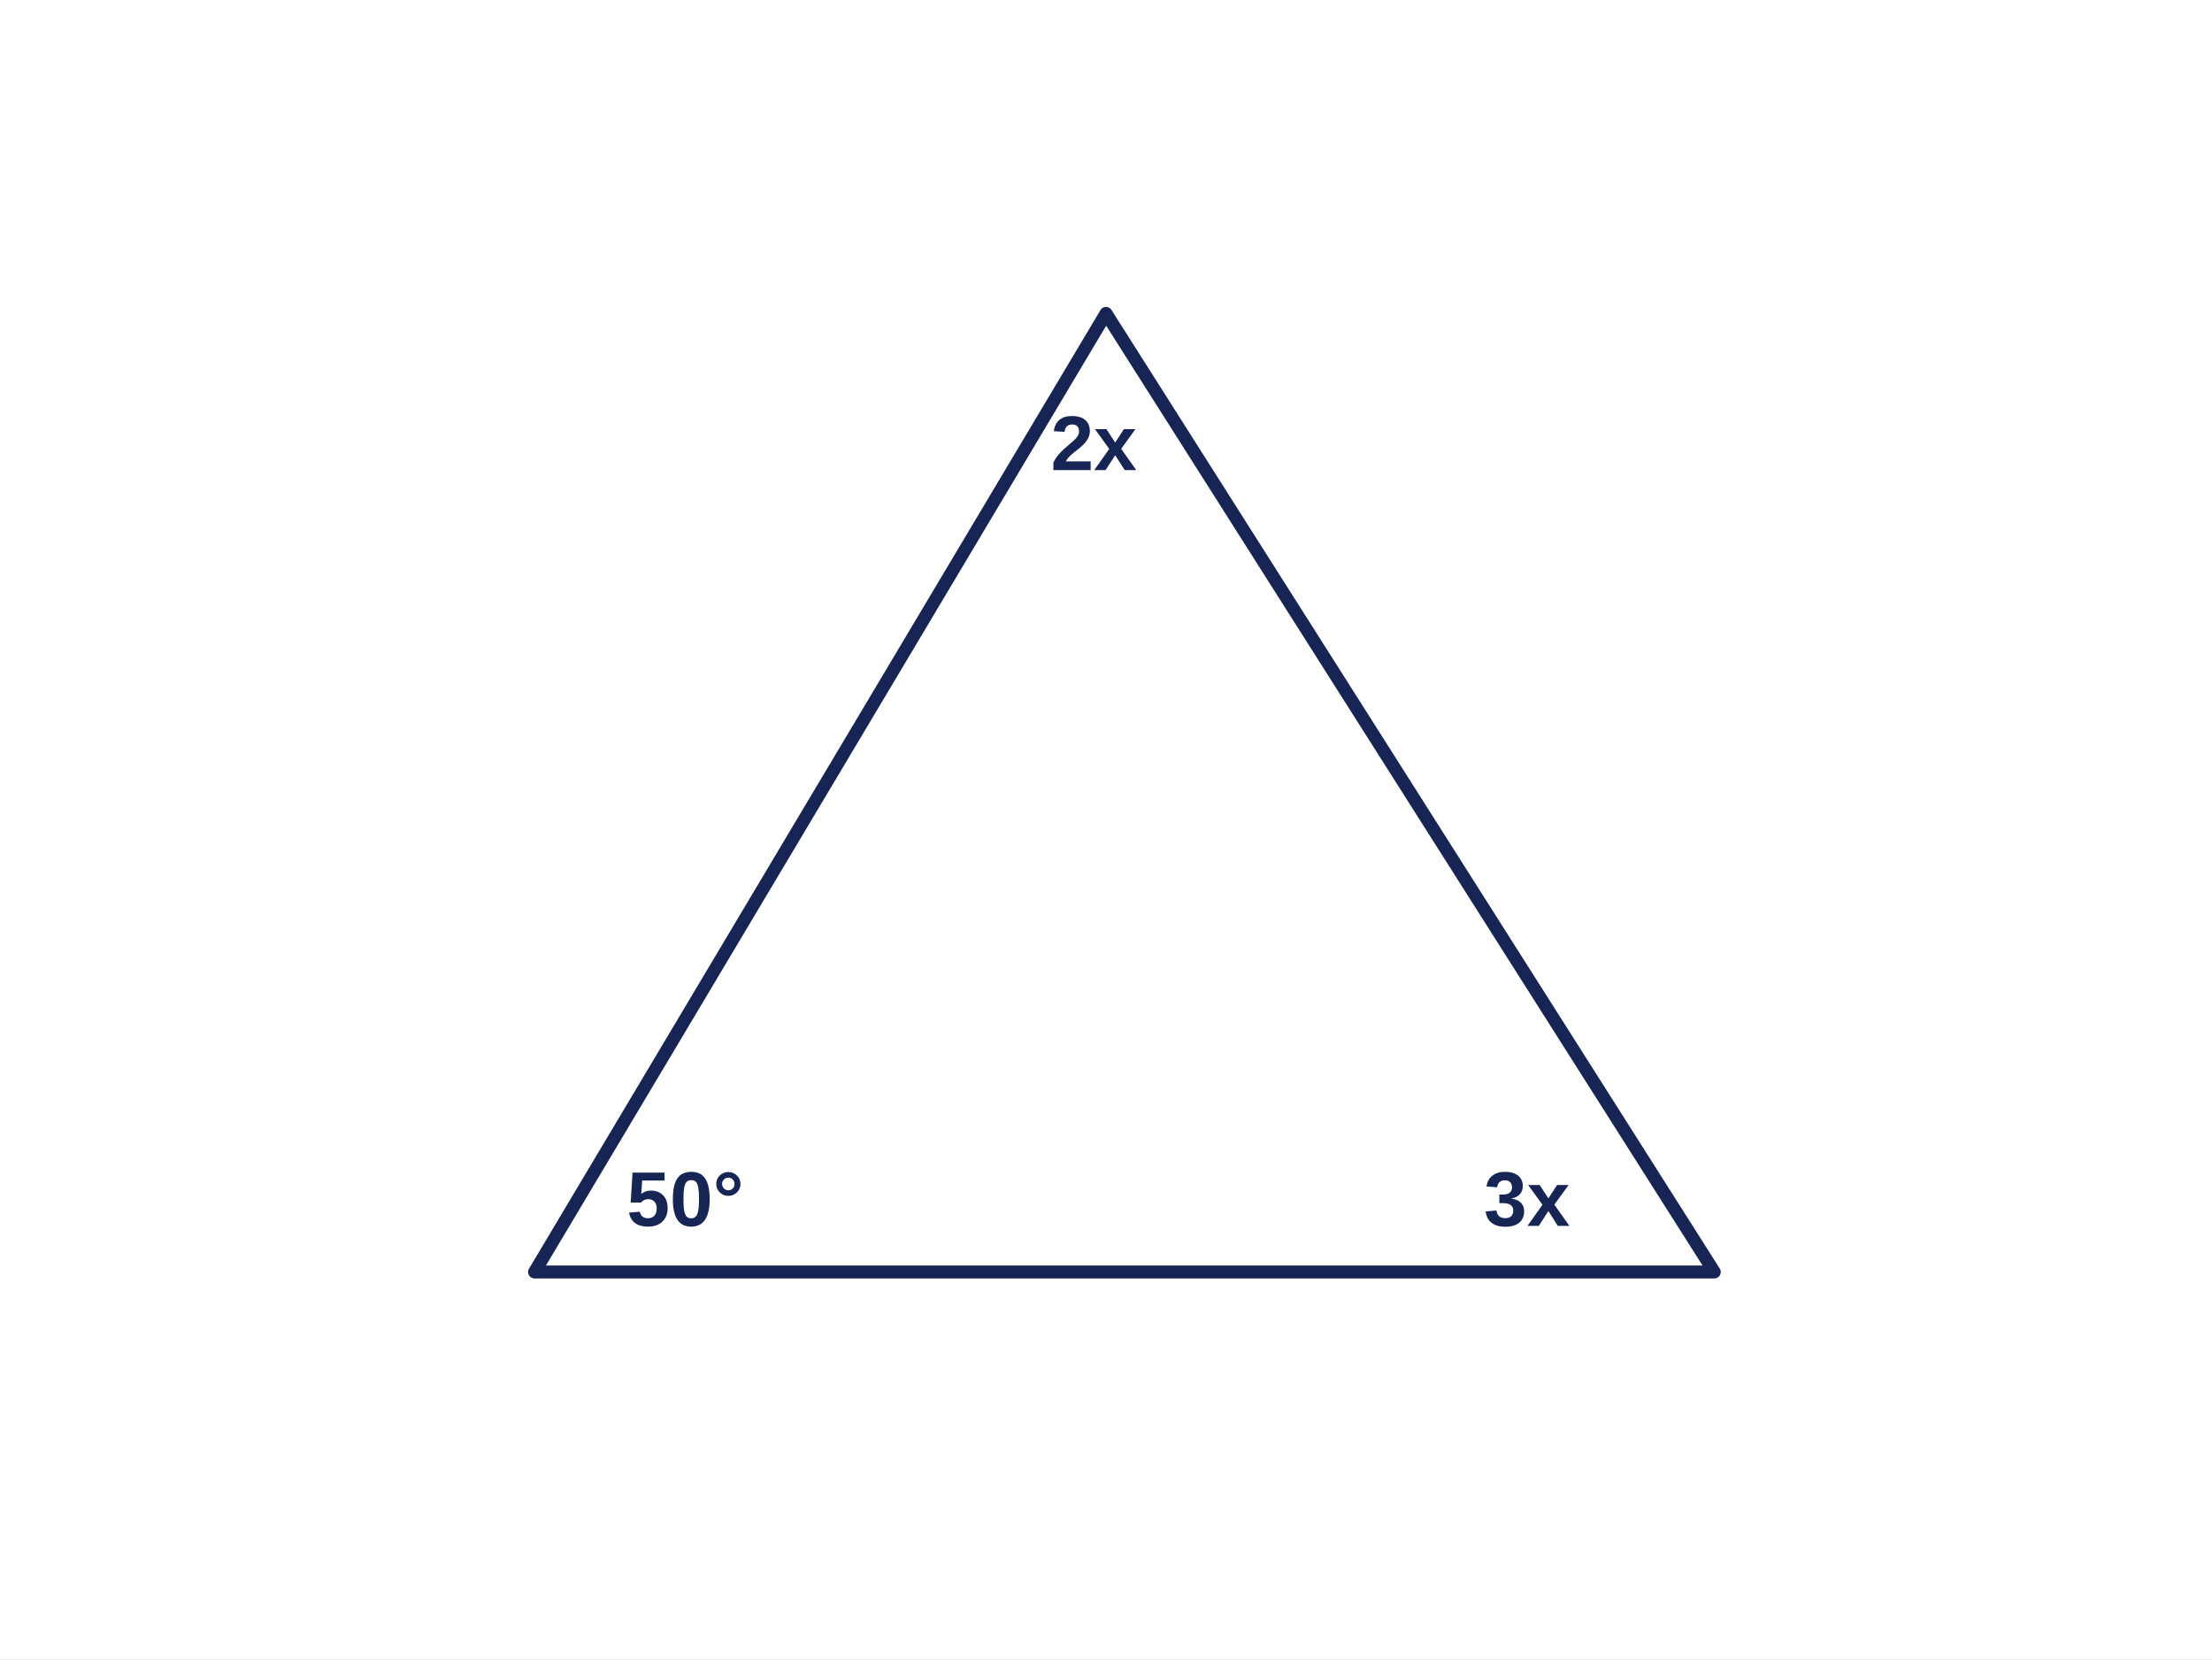
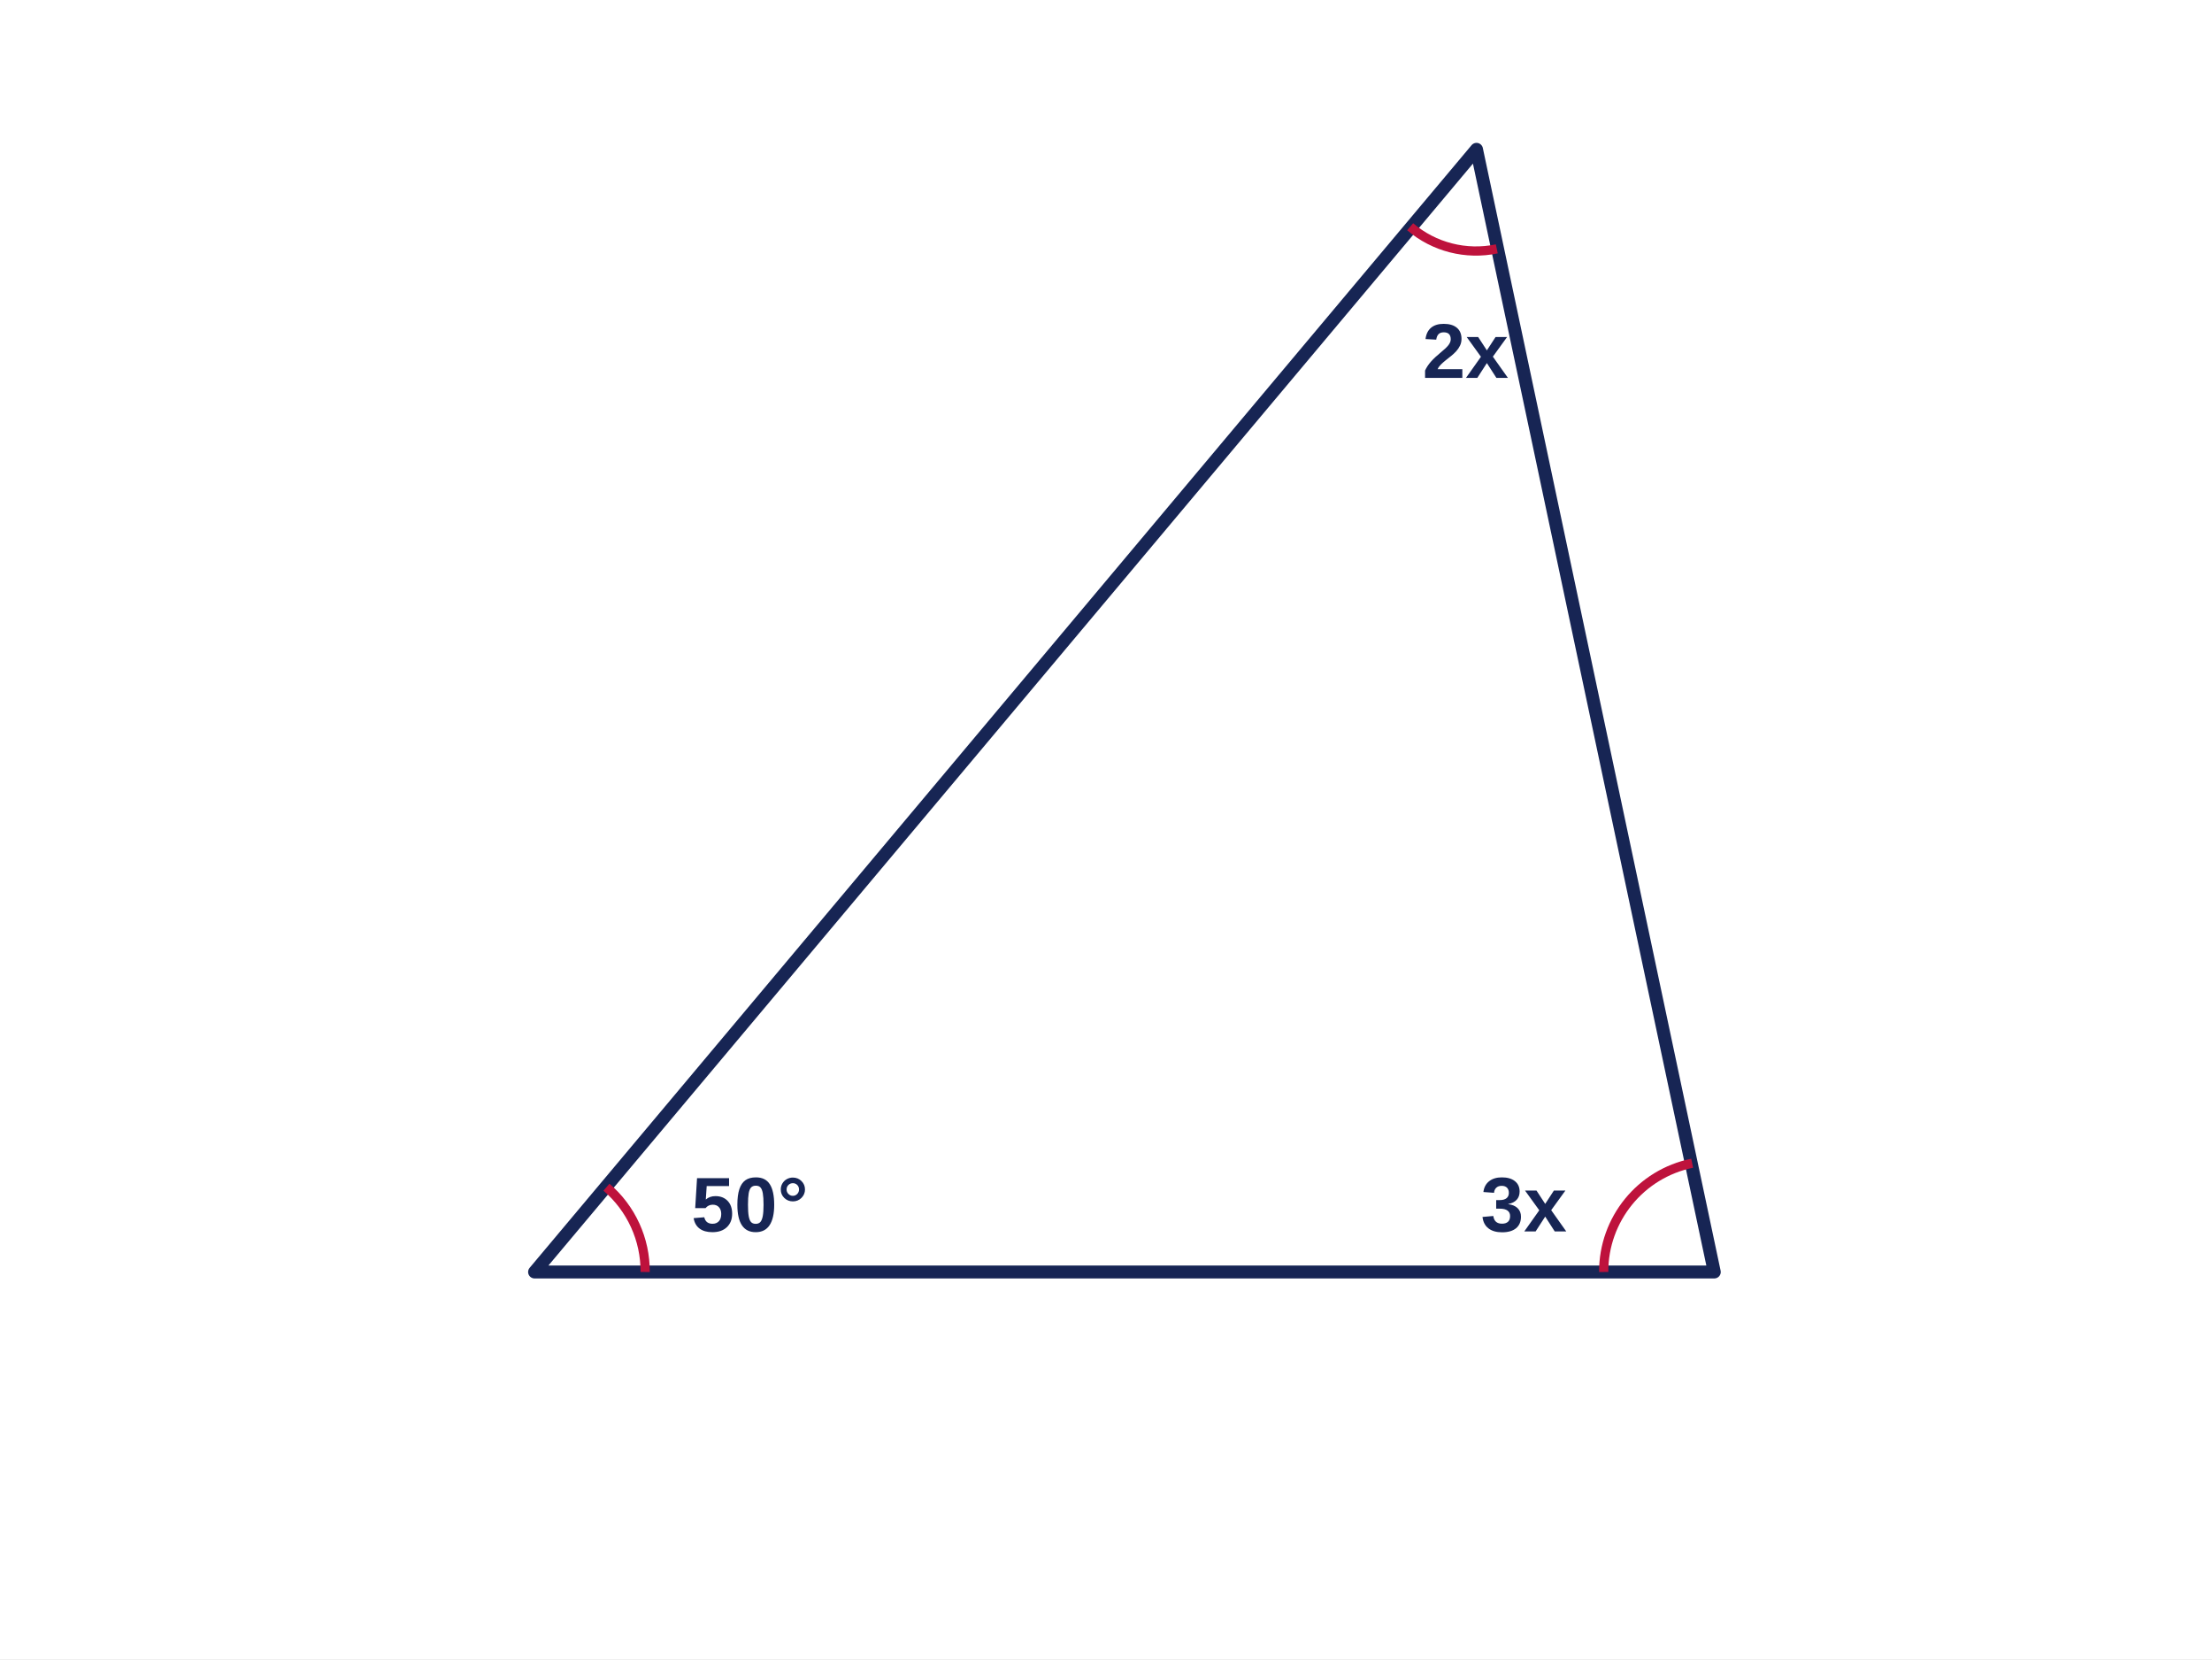
<svg xmlns="http://www.w3.org/2000/svg" width="1200" height="900" viewBox="0 0 1200 900">
  <rect width="1200" height="900" fill="#ffffff" />
-   <style>.line{fill:none;stroke:#172554;stroke-width:7;stroke-linecap:round;stroke-linejoin:round}.thin{fill:none;stroke:#64748b;stroke-width:4}.accent{fill:none;stroke:#be123c;stroke-width:7;stroke-dasharray:16 10}.label{font:600 42px Arial,sans-serif;fill:#172554}.small{font:500 30px Arial,sans-serif;fill:#334155}.fill{fill:#e0f2fe;stroke:#172554;stroke-width:6}</style>
-   <path class="line" d="M290 690L600 170 930 690z" />
-   <text class="label" x="340" y="665">50°</text>
-   <text class="label" x="570" y="255">2x</text>
-   <text class="label" x="805" y="665">3x</text>
+   <style>.line{fill:none;stroke:#172554;stroke-width:7;stroke-linecap:round;stroke-linejoin:round}.thin{fill:none;stroke:#64748b;stroke-width:4}.hidden{fill:none;stroke:#94a3b8;stroke-width:4;stroke-dasharray:12 10}.accent{fill:none;stroke:#be123c;stroke-width:7;stroke-dasharray:16 10}.arc{fill:none;stroke:#be123c;stroke-width:5}.mark{fill:none;stroke:#172554;stroke-width:4}.label{font:600 42px Arial,sans-serif;fill:#172554}.red{font:700 42px Arial,sans-serif;fill:#be123c}.small{font:500 30px Arial,sans-serif;fill:#334155}.mid{font:600 36px Arial,sans-serif;fill:#be123c}</style>
+   <path class="line" d="M290 690L801 81L930 690z" />
+   <path class="arc" d="M350 690A60 60 0 0 0 329 644" />
+   <path class="arc" d="M870 690A60 60 0 0 1 918 631" />
+   <path class="arc" d="M765 123A55 55 0 0 0 812 135" />
+   <text class="label" x="375" y="668">50°</text>
+   <text class="label" x="795" y="205" text-anchor="middle">2x</text>
+   <text class="label" x="850" y="668" text-anchor="end">3x</text>
</svg>
